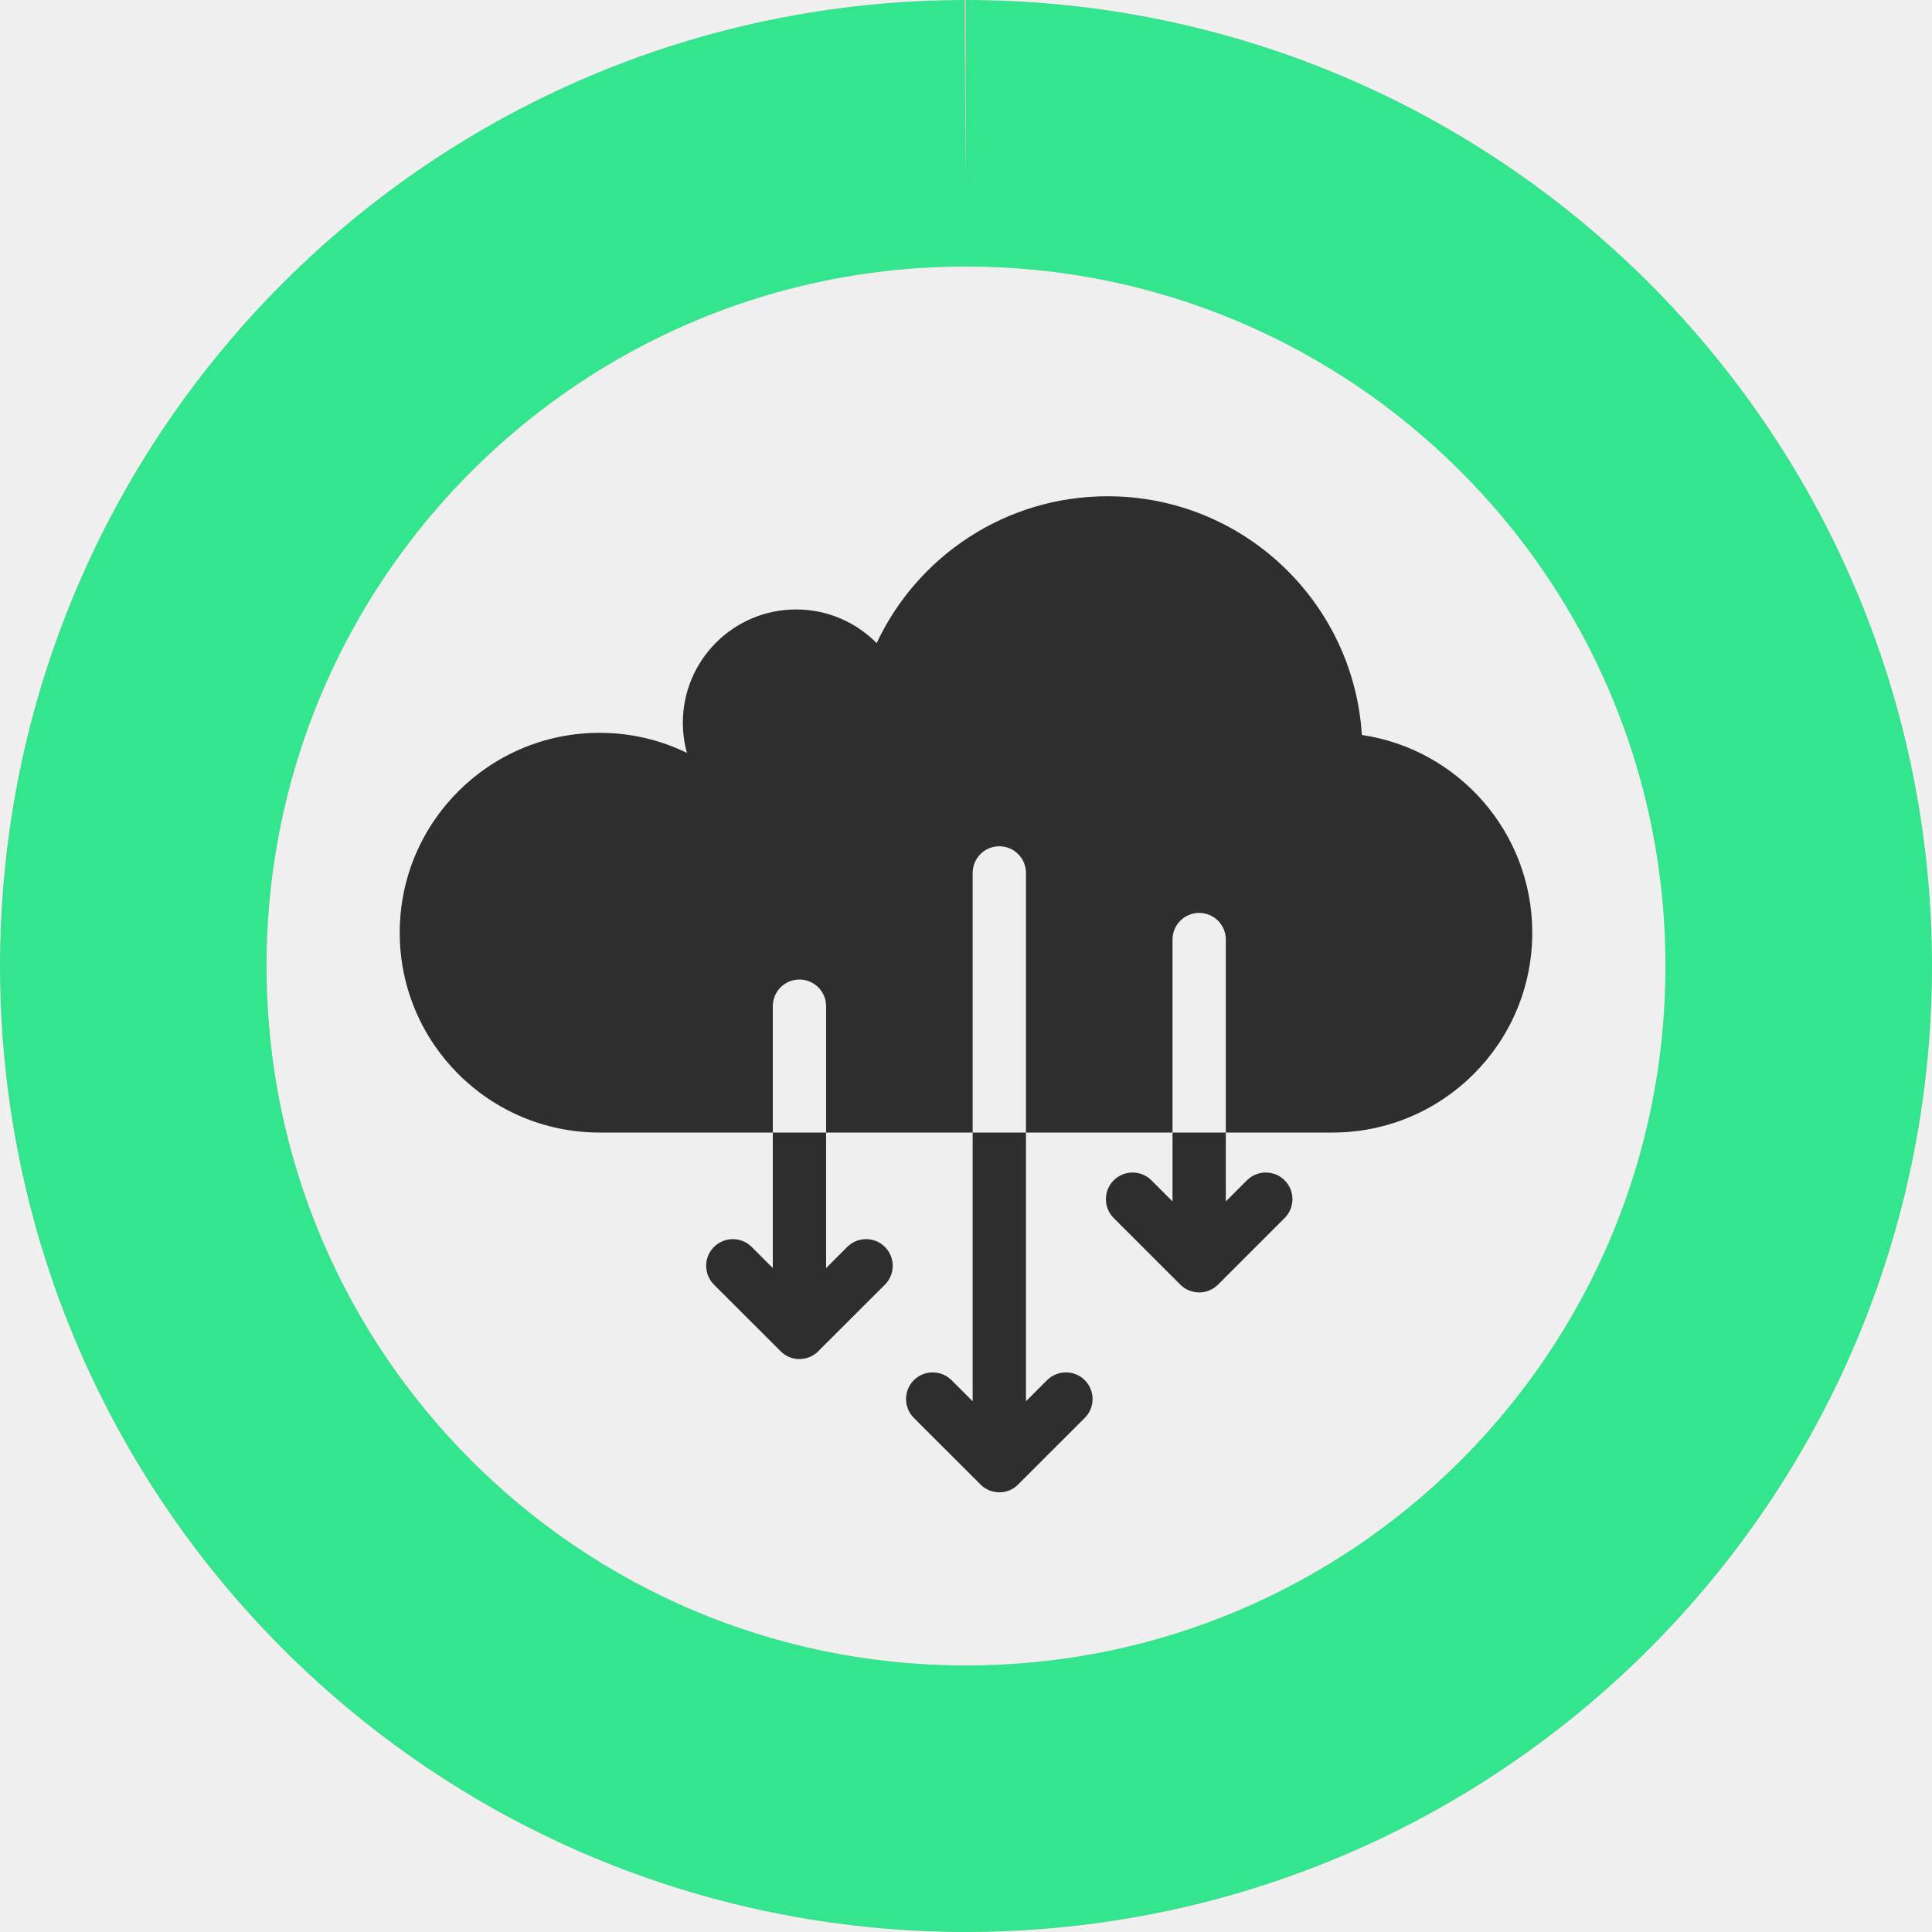
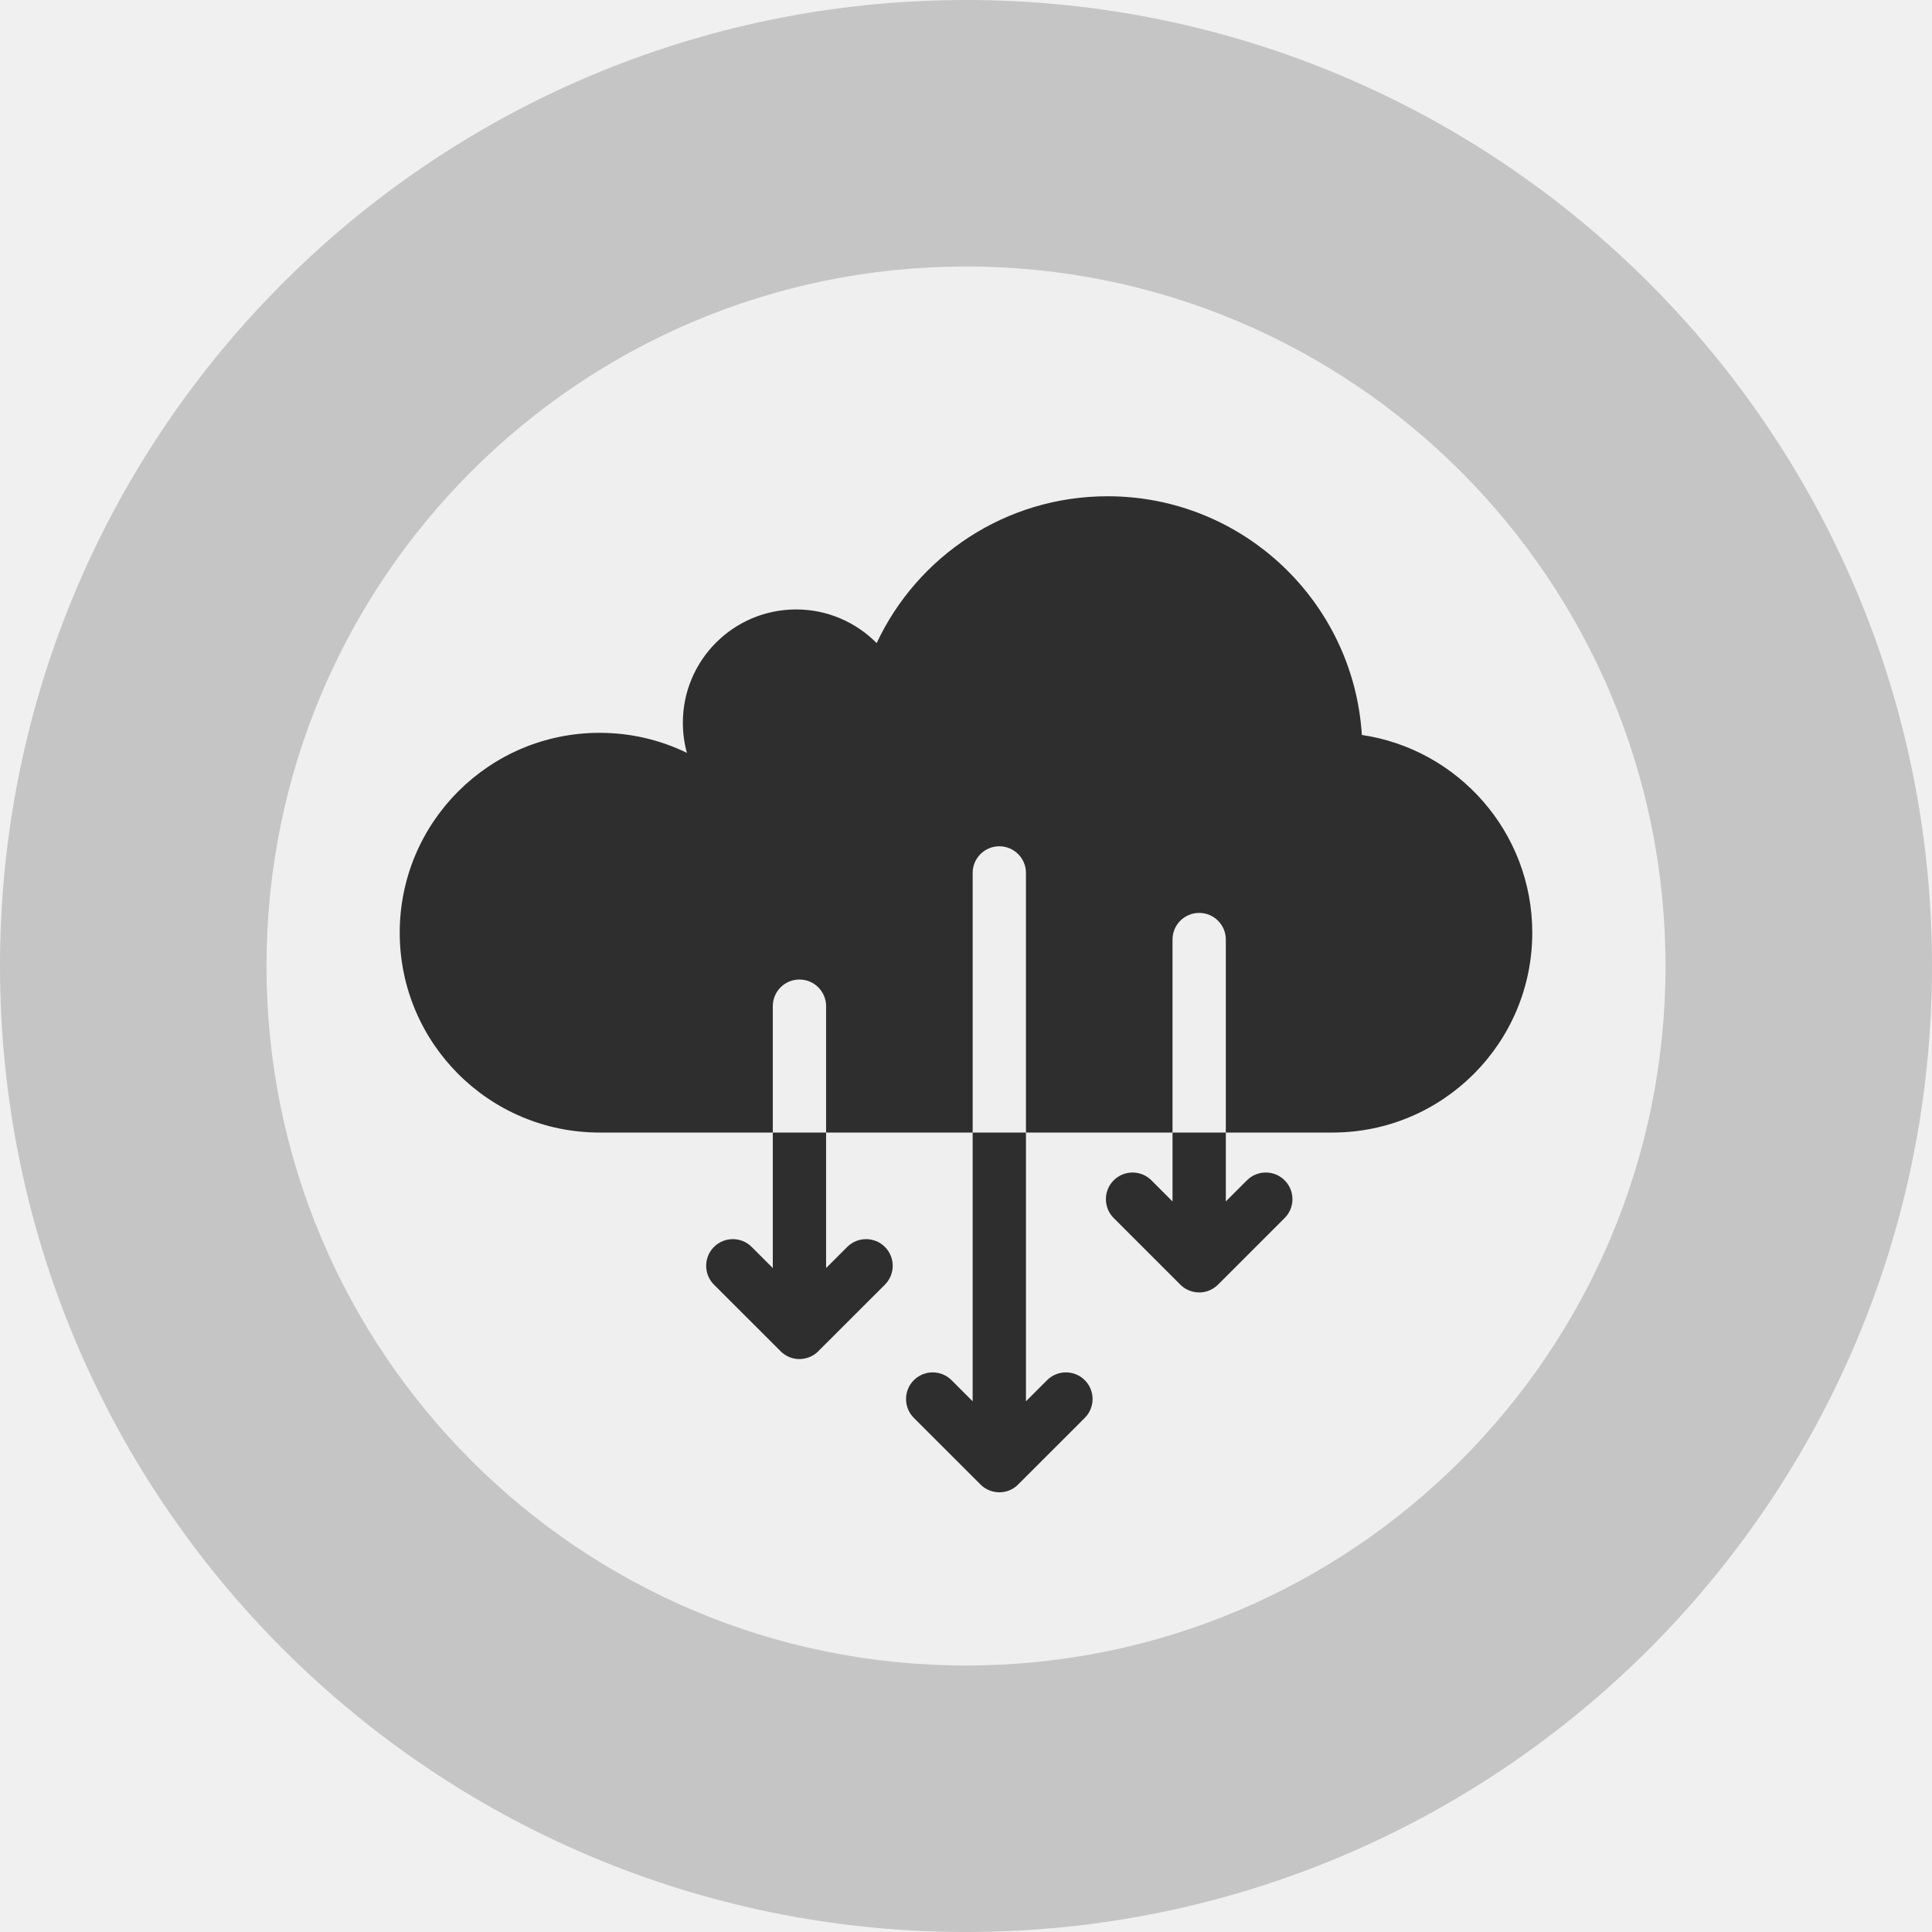
<svg xmlns="http://www.w3.org/2000/svg" width="29" height="29" viewBox="0 0 29 29" fill="none">
-   <circle cx="14.5" cy="14.5" r="13" fill="#C5C5C5" stroke="#C5C5C5" stroke-width="3" />
-   <circle cx="14.5" cy="14.5" r="10.5" fill="#EFEFEF" />
-   <path d="M17.6 17L17.6 18.034L17.283 17.717C17.127 17.561 16.873 17.561 16.717 17.717C16.561 17.873 16.561 18.127 16.717 18.283L17.712 19.278L17.717 19.283C17.755 19.321 17.799 19.35 17.846 19.369C17.892 19.388 17.942 19.399 17.994 19.4L17.998 19.4L18 19.4C18.007 19.4 18.015 19.4 18.022 19.399C18.057 19.398 18.091 19.391 18.123 19.381C18.181 19.362 18.236 19.329 18.283 19.283L18.288 19.278L19.283 18.283C19.439 18.127 19.439 17.873 19.283 17.717C19.127 17.561 18.873 17.561 18.717 17.717L18.4 18.034L18.4 17C18.4 17 18.4 17 18.4 17L17.6 17Z" fill="#2E2E2E" />
-   <path d="M14.6 17L14.6 21.034L14.283 20.717C14.127 20.561 13.873 20.561 13.717 20.717C13.561 20.873 13.561 21.127 13.717 21.283L14.713 22.278L14.717 22.283C14.795 22.36 14.896 22.399 14.998 22.4C15.101 22.401 15.204 22.362 15.283 22.283L15.287 22.278L16.283 21.283C16.439 21.127 16.439 20.873 16.283 20.717C16.127 20.561 15.873 20.561 15.717 20.717L15.4 21.034L15.4 17" fill="#2E2E2E" />
-   <path d="M15.4 17L14.6 17Z" fill="#2E2E2E" />
-   <path d="M11.6 17L11.6 19.034L11.283 18.717C11.127 18.561 10.873 18.561 10.717 18.717C10.561 18.873 10.561 19.127 10.717 19.283L11.713 20.278L11.717 20.283C11.796 20.362 11.899 20.401 12.002 20.4C12.104 20.399 12.205 20.36 12.283 20.283L12.287 20.278L13.283 19.283C13.439 19.127 13.439 18.873 13.283 18.717C13.127 18.561 12.873 18.561 12.717 18.717L12.4 19.034L12.4 17H11.6Z" fill="#2E2E2E" />
-   <path d="M15.4 17H17.6L17.6 14.103C17.6 13.882 17.779 13.703 18 13.703C18.221 13.703 18.4 13.882 18.4 14.103L18.4 17H20C21.657 17 23 15.657 23 14C23 12.493 21.889 11.246 20.442 11.032C20.317 9.033 18.656 7.449 16.625 7.449C15.092 7.449 13.769 8.351 13.159 9.653C12.851 9.342 12.423 9.148 11.95 9.148C11.011 9.148 10.25 9.91 10.25 10.848C10.25 11.005 10.271 11.157 10.311 11.301C9.915 11.108 9.47 11 9 11C7.343 11 6 12.343 6 14C6 15.657 7.343 17 9 17H11.6L11.6 15.103C11.6 14.882 11.779 14.703 12 14.703C12.221 14.703 12.4 14.882 12.4 15.103L12.4 17H14.6L14.6 13.103C14.6 12.882 14.779 12.703 15 12.703C15.221 12.703 15.4 12.882 15.4 13.103L15.4 17Z" fill="#2E2E2E" />
  <g clip-path="url(#clip0_1_2)">
-     <mask id="mask0_1_2" style="mask-type:alpha" maskUnits="userSpaceOnUse" x="0" y="0" width="29" height="29">
-       <circle cx="14.5" cy="14.5" r="14.5" fill="#D9D9D9" />
-     </mask>
-     <g mask="url(#mask0_1_2)">
-       <path class="circle" fill="none" stroke="#33e58c" stroke-dasharray="78.54, 78.54" stroke-width="4" stroke-linecap="butt" d="M14.5 2         a 12.5 12.5 0 0 1 0 25         a 12.5 12.5 0 0 1 0 -25" />
-     </g>
+     <circle cx="14.5" cy="14.5" r="13" fill="#C5C5C5" stroke="#C5C5C5" stroke-width="3" />
+     <circle cx="14.5" cy="14.5" r="10.5" fill="#EFEFEF" />
+     <path d="M17.6 17L17.6 18.034L17.283 17.717C17.127 17.561 16.873 17.561 16.717 17.717C16.561 17.873 16.561 18.127 16.717 18.283L17.712 19.278L17.717 19.283C17.755 19.321 17.799 19.35 17.846 19.369C17.892 19.388 17.942 19.399 17.994 19.4L17.998 19.4L18 19.4C18.007 19.4 18.015 19.4 18.022 19.399C18.057 19.398 18.091 19.391 18.123 19.381C18.181 19.362 18.236 19.329 18.283 19.283L18.288 19.278L19.283 18.283C19.439 18.127 19.439 17.873 19.283 17.717C19.127 17.561 18.873 17.561 18.717 17.717L18.4 18.034L18.4 17C18.4 17 18.4 17 18.4 17L17.6 17Z" fill="#2E2E2E" />
+     <path d="M14.6 17L14.6 21.034L14.283 20.717C14.127 20.561 13.873 20.561 13.717 20.717C13.561 20.873 13.561 21.127 13.717 21.283L14.713 22.278L14.717 22.283C14.795 22.36 14.896 22.399 14.998 22.4C15.101 22.401 15.204 22.362 15.283 22.283L15.287 22.278L16.283 21.283C16.439 21.127 16.439 20.873 16.283 20.717C16.127 20.561 15.873 20.561 15.717 20.717L15.4 21.034L15.4 17" fill="#2E2E2E" />
+     <path d="M15.4 17L14.6 17Z" fill="#2E2E2E" />
+     <path d="M11.6 17L11.6 19.034L11.283 18.717C11.127 18.561 10.873 18.561 10.717 18.717C10.561 18.873 10.561 19.127 10.717 19.283L11.713 20.278L11.717 20.283C11.796 20.362 11.899 20.401 12.002 20.4C12.104 20.399 12.205 20.36 12.283 20.283L12.287 20.278L13.283 19.283C13.439 19.127 13.439 18.873 13.283 18.717C13.127 18.561 12.873 18.561 12.717 18.717L12.4 19.034L12.4 17H11.6Z" fill="#2E2E2E" />
+     <path d="M15.4 17H17.6L17.6 14.103C17.6 13.882 17.779 13.703 18 13.703C18.221 13.703 18.4 13.882 18.4 14.103L18.4 17H20C21.657 17 23 15.657 23 14C23 12.493 21.889 11.246 20.442 11.032C20.317 9.033 18.656 7.449 16.625 7.449C15.092 7.449 13.769 8.351 13.159 9.653C12.851 9.342 12.423 9.148 11.95 9.148C11.011 9.148 10.25 9.91 10.25 10.848C10.25 11.005 10.271 11.157 10.311 11.301C9.915 11.108 9.47 11 9 11C7.343 11 6 12.343 6 14C6 15.657 7.343 17 9 17H11.6L11.6 15.103C11.6 14.882 11.779 14.703 12 14.703C12.221 14.703 12.4 14.882 12.4 15.103L12.4 17H14.6L14.6 13.103C14.6 12.882 14.779 12.703 15 12.703C15.221 12.703 15.4 12.882 15.4 13.103L15.4 17Z" fill="#2E2E2E" />
  </g>
+   <defs>
+     <clipPath id="clip0_1_2">
+       <rect width="29" height="29" fill="white" />
+     </clipPath>
+   </defs>
</svg>
